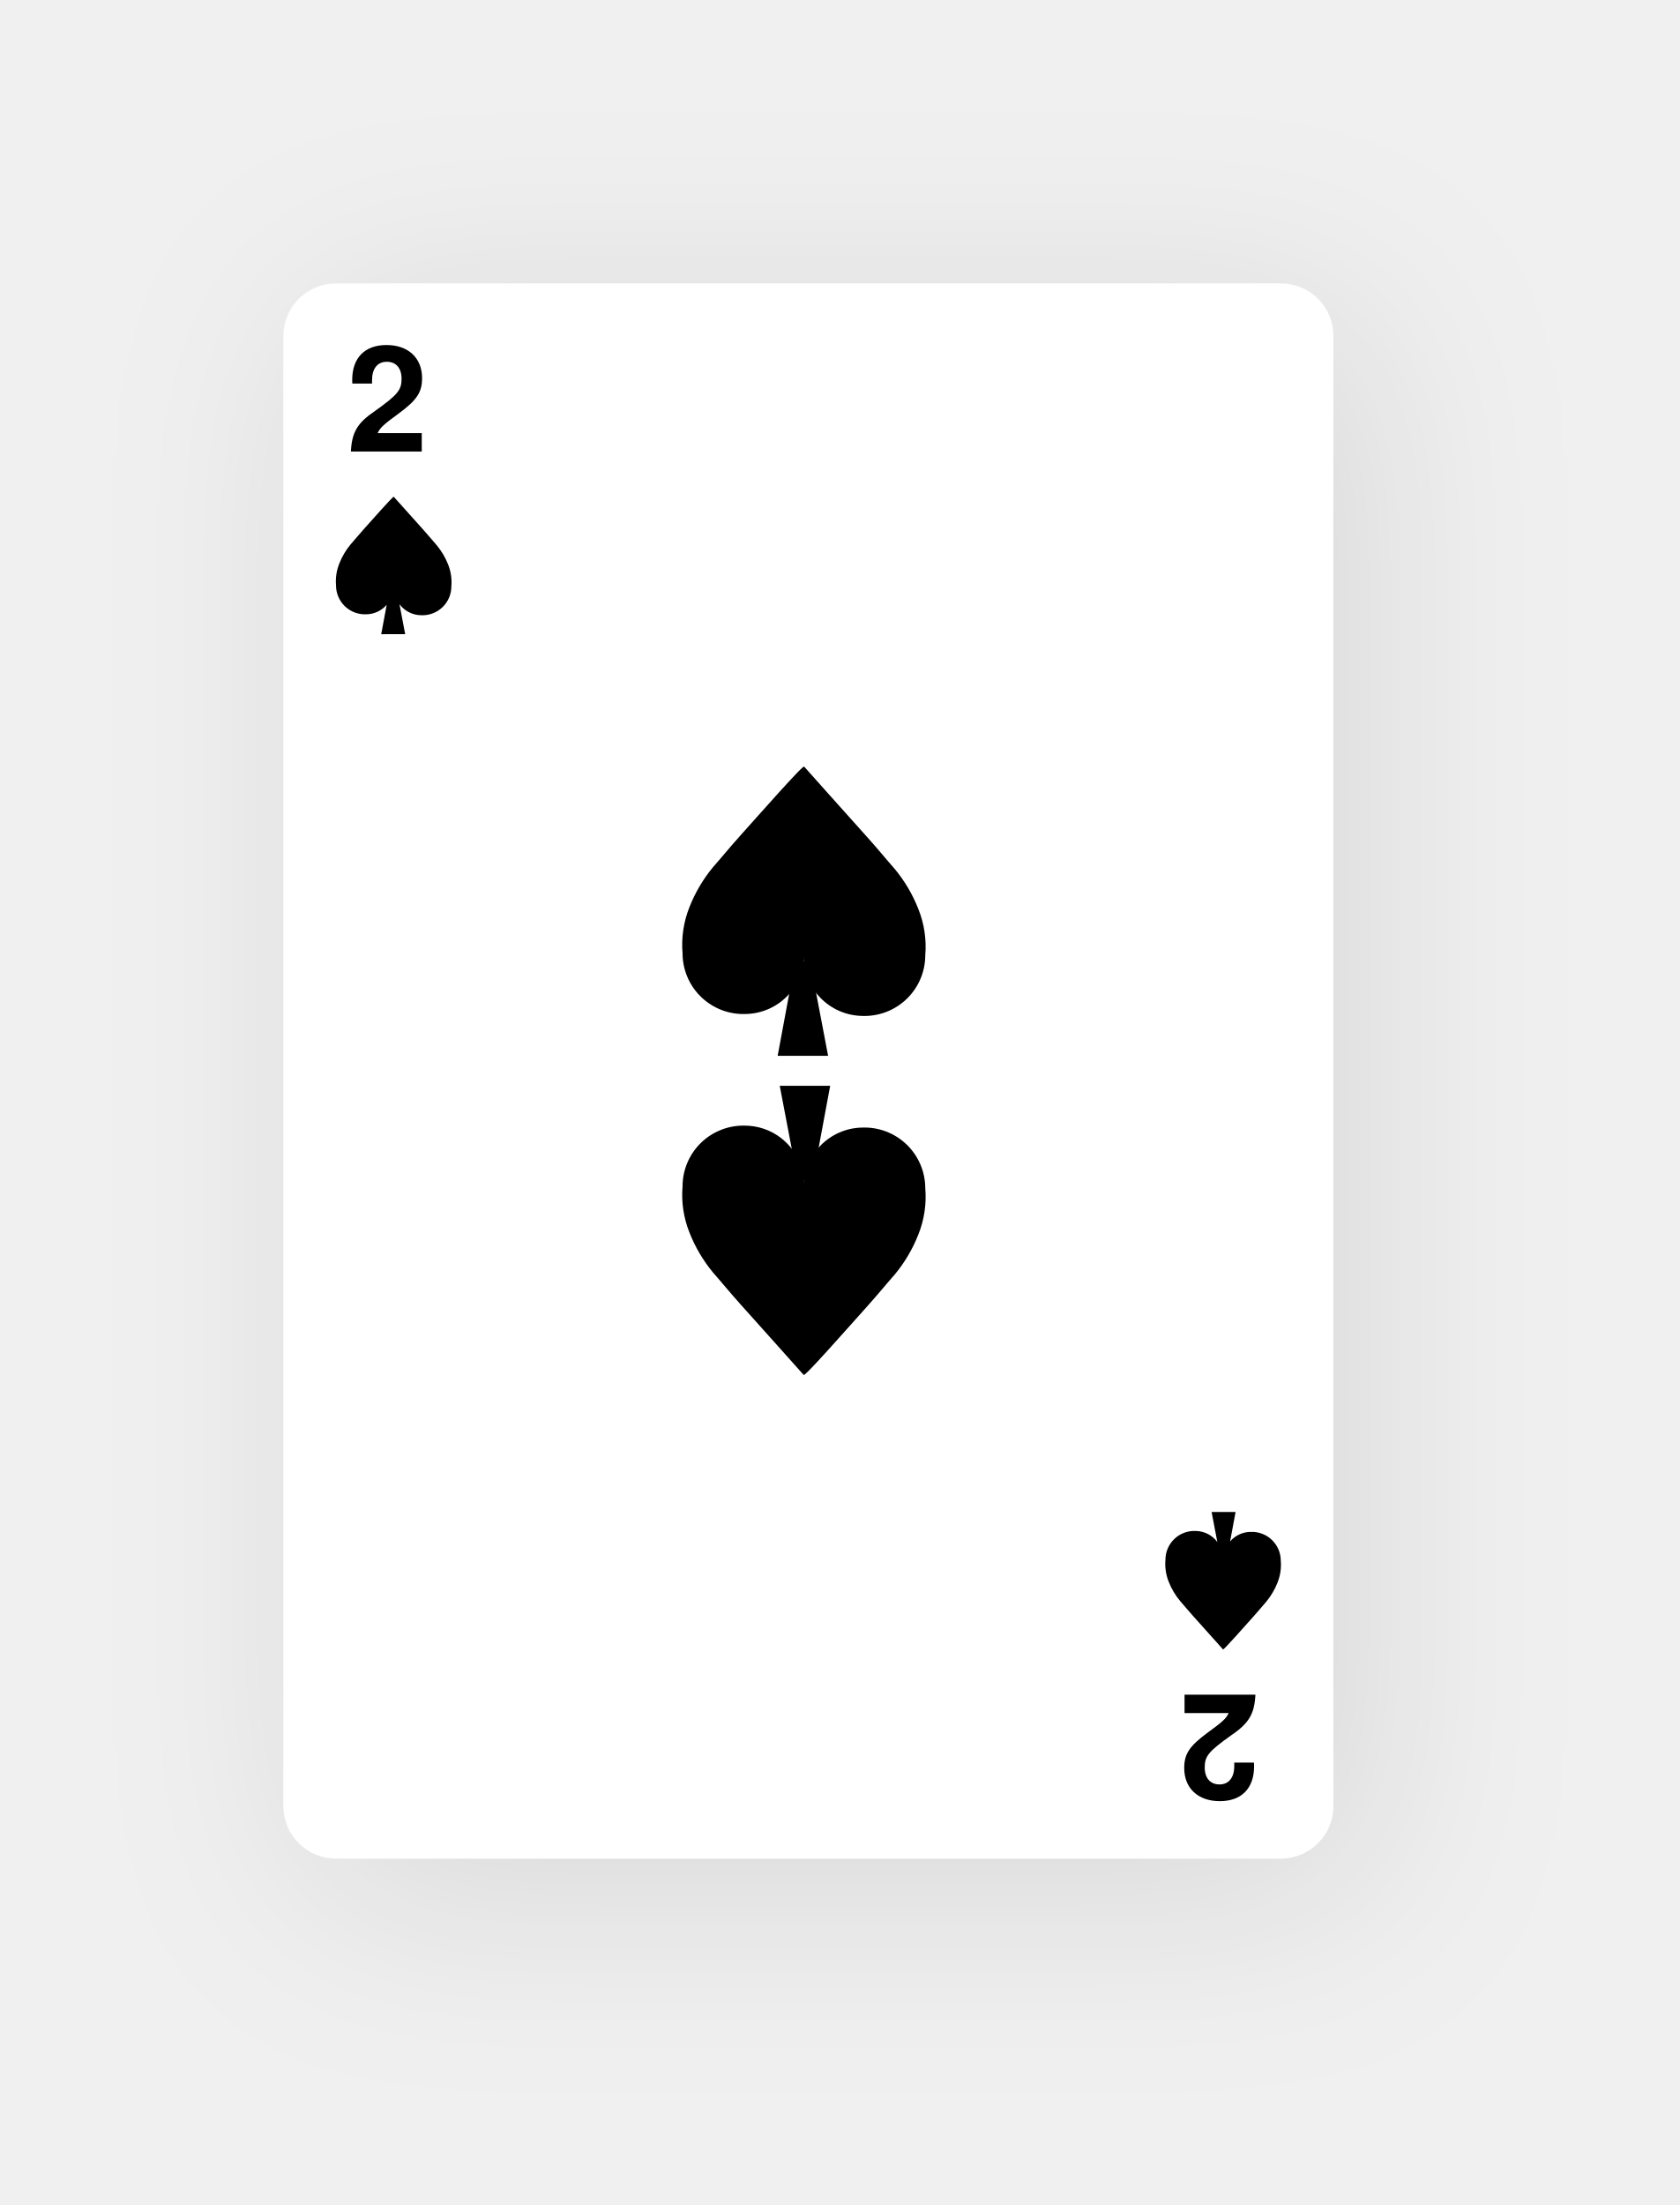
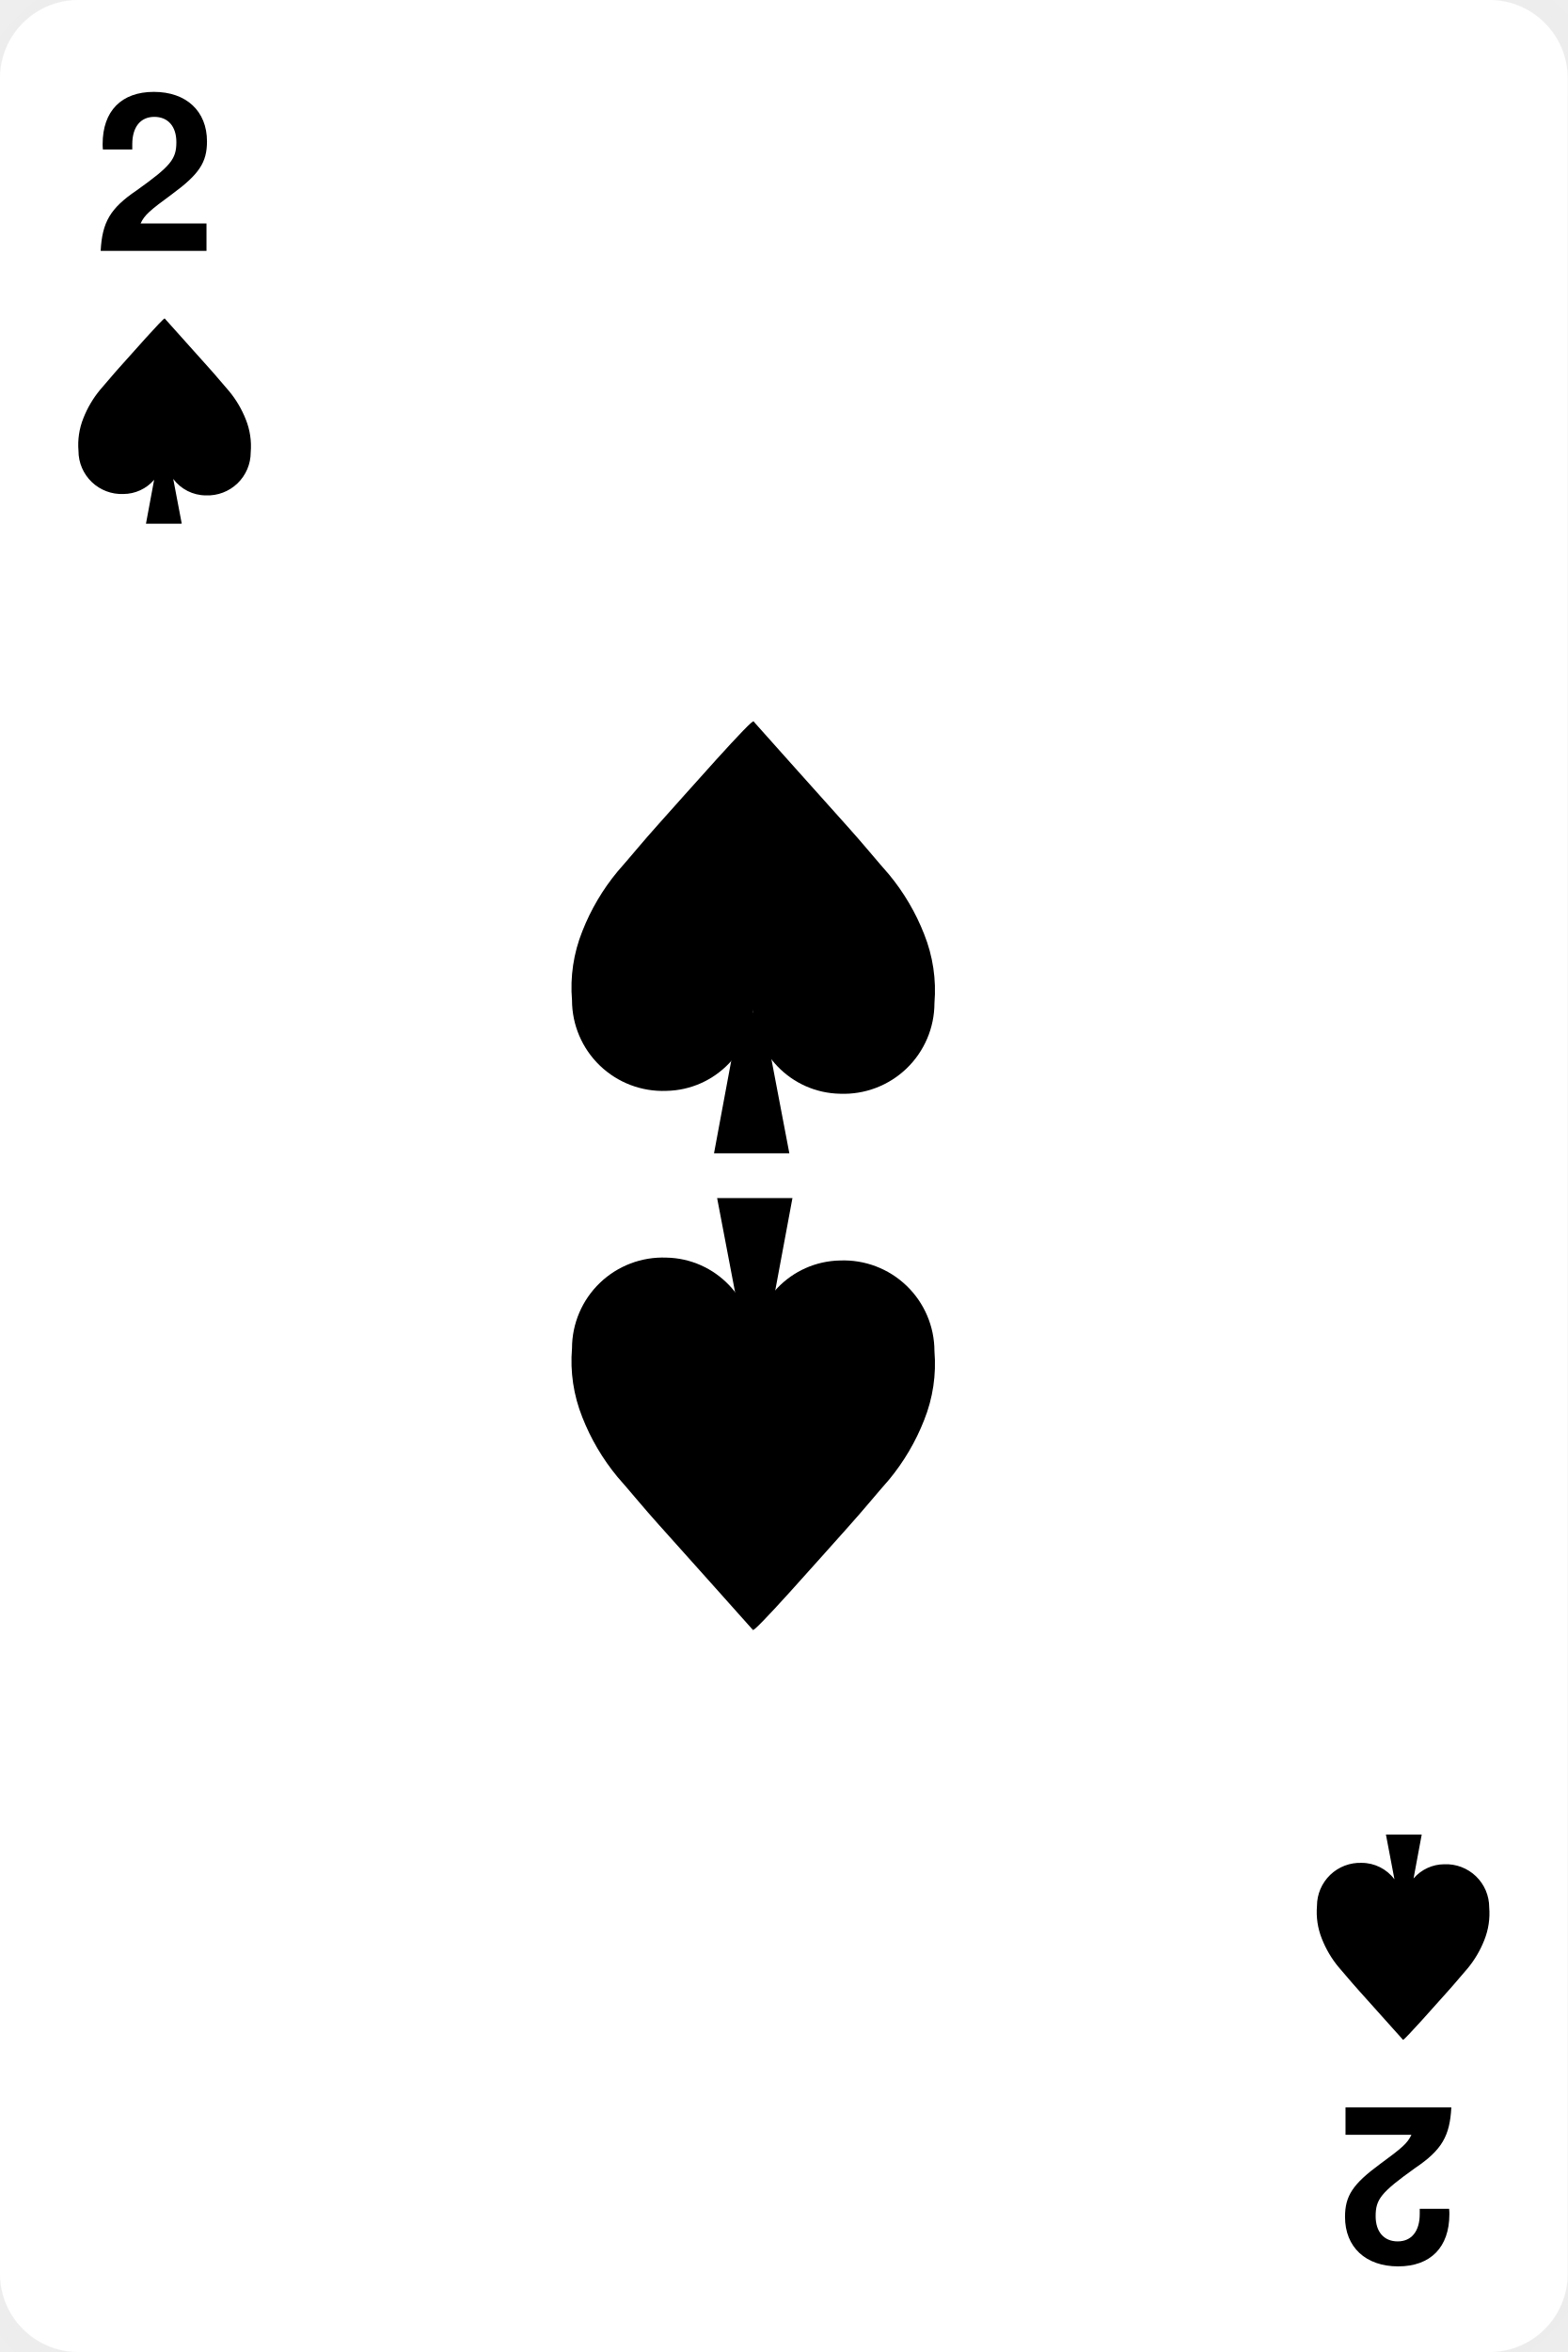
- <svg xmlns="http://www.w3.org/2000/svg" viewBox="0 0 160 210">
+ <svg xmlns="http://www.w3.org/2000/svg" viewBox="0 0 100 150">
  <defs>
    <style>
      .cls-1 {
        fill: #fff;
      }

      .cls-2 {
        font-size: 14px;
        font-family: HelveticaNeue-Bold, Helvetica Neue;
        font-weight: 700;
      }

      .cls-3 {
        filter: url(#Rectangle_1);
      }
    </style>
-     <filter id="Rectangle_1" x="0" y="0" width="160" height="210" filterUnits="userSpaceOnUse">
+     <filter id="Rectangle_1" x="0" y="0" width="100" height="150" filterUnits="userSpaceOnUse">
      <feOffset dx="3" dy="3" input="SourceAlpha" />
      <feGaussianBlur stdDeviation="10" result="blur" />
      <feFlood flood-opacity="0.102" />
      <feComposite operator="in" in2="blur" />
      <feComposite in="SourceGraphic" />
    </filter>
  </defs>
  <g id="Group_145" data-name="Group 145" transform="translate(-124 -271)">
    <g id="Group_98" data-name="Group 98" transform="translate(-483 48)">
      <g id="Group_7" data-name="Group 7">
        <g id="Symbol_5_304" data-name="Symbol 5 – 304" transform="translate(494 6)">
          <g class="cls-3" transform="matrix(1, 0, 0, 1, 113, 217)">
-             <rect id="Rectangle_1-2" data-name="Rectangle 1" class="cls-1" width="100" height="150" rx="5" transform="translate(27 27)" />
+             <rect id="Rectangle_1-2" data-name="Rectangle 1" class="cls-1" width="100" height="150" rx="5" />
          </g>
        </g>
-         <g id="Group_5" data-name="Group 5" transform="translate(0 -3)">
+         <g id="Group_5" data-name="Group 5" transform="translate(-27 -30)">
          <text id="_2" data-name="2" class="cls-2" transform="translate(640 269)">
            <tspan x="0" y="0">2</tspan>
          </text>
          <g id="Symbol_4_145" data-name="Symbol 4 – 145" transform="translate(116.711 -90)">
            <path id="Union_4" data-name="Union 4" d="M4.311,13.067l.521-2.8a2.6,2.6,0,0,1-1.966.906A2.752,2.752,0,0,1,.006,8.426a4.587,4.587,0,0,1,.313-2.09A6.639,6.639,0,0,1,1.386,4.527c.344-.388.79-.935,1.257-1.453.753-.836,2.744-3.1,2.863-3.1h0a.005.005,0,0,1,0,.005C5.63.112,7.6,2.318,8.357,3.161c.467.518.913,1.065,1.257,1.453a6.642,6.642,0,0,1,1.067,1.809,4.587,4.587,0,0,1,.312,2.09,2.752,2.752,0,0,1-2.86,2.749,2.612,2.612,0,0,1-2.083-1.05l.544,2.854ZM5.5,8.8l0-.033,0,.033Z" transform="translate(522.289 363.332)" />
          </g>
        </g>
-         <g id="Group_6" data-name="Group 6" transform="translate(1368 653.399) rotate(180)">
+         <g id="Group_6" data-name="Group 6" transform="translate(1341 626.399) rotate(180)">
          <text id="_2-2" data-name="2" class="cls-2" transform="translate(641 269)">
            <tspan x="0" y="0">2</tspan>
          </text>
          <g id="Symbol_4_146" data-name="Symbol 4 – 146" transform="translate(116.711 -90)">
            <path id="Union_4-2" data-name="Union 4" d="M4.311,13.067l.521-2.8a2.6,2.6,0,0,1-1.966.906A2.752,2.752,0,0,1,.006,8.426a4.587,4.587,0,0,1,.313-2.09A6.639,6.639,0,0,1,1.386,4.527c.344-.388.79-.935,1.257-1.453.753-.836,2.744-3.1,2.863-3.1h0a.005.005,0,0,1,0,.005C5.63.112,7.6,2.318,8.357,3.161c.467.518.913,1.065,1.257,1.453a6.642,6.642,0,0,1,1.067,1.809,4.587,4.587,0,0,1,.312,2.09,2.752,2.752,0,0,1-2.86,2.749,2.612,2.612,0,0,1-2.083-1.05l.544,2.854ZM5.5,8.8l0-.033,0,.033Z" transform="translate(522.289 363.332)" />
          </g>
        </g>
      </g>
    </g>
-     <g id="Group_102" data-name="Group 102" transform="translate(3.763 15)">
+     <g id="Group_102" data-name="Group 102" transform="translate(-24.763 -12)">
      <g id="Group_100" data-name="Group 100" transform="translate(185.237 329)">
        <path id="Path_39" data-name="Path 39" d="M5.81,0A5.682,5.682,0,0,0,.235,5.783c0,3.194-.534,14.238.01,17.761-.08.417,4.387-4.669,6.036-6.5.982-1.089,1.92-2.241,2.645-3.058A13.97,13.97,0,0,0,11.17,10.18a9.652,9.652,0,0,0,.658-4.4A5.792,5.792,0,0,0,5.81,0Z" transform="translate(11.841 23.571) rotate(180)" />
        <path id="Path_40" data-name="Path 40" d="M6.031,0a5.683,5.683,0,0,1,5.576,5.784c0,3.194-.047,17.97-.047,17.97s-4.35-4.878-6-6.708c-.982-1.089-1.92-2.241-2.645-3.058A13.97,13.97,0,0,1,.671,10.18a9.652,9.652,0,0,1-.658-4.4A5.792,5.792,0,0,1,6.031,0Z" transform="translate(23.146 23.754) rotate(180)" />
        <path id="Path_41" data-name="Path 41" d="M606.225,291.5l-1.67,8.972h4.805l-1.711-8.972Z" transform="translate(-595.483 -272.92)" />
      </g>
      <g id="Group_101" data-name="Group 101" transform="translate(208.383 386.959) rotate(180)">
        <path id="Path_39-2" data-name="Path 39" d="M5.81,0A5.682,5.682,0,0,0,.235,5.783c0,3.194-.534,14.238.01,17.761-.08.417,4.387-4.669,6.036-6.5.982-1.089,1.92-2.241,2.645-3.058A13.97,13.97,0,0,0,11.17,10.18a9.652,9.652,0,0,0,.658-4.4A5.792,5.792,0,0,0,5.81,0Z" transform="translate(11.841 23.571) rotate(180)" />
        <path id="Path_40-2" data-name="Path 40" d="M6.031,0a5.683,5.683,0,0,1,5.576,5.784c0,3.194-.047,17.97-.047,17.97s-4.35-4.878-6-6.708c-.982-1.089-1.92-2.241-2.645-3.058A13.97,13.97,0,0,1,.671,10.18a9.652,9.652,0,0,1-.658-4.4A5.792,5.792,0,0,1,6.031,0Z" transform="translate(23.146 23.754) rotate(180)" />
        <path id="Path_41-2" data-name="Path 41" d="M1.67,0,0,8.972H4.805L3.094,0Z" transform="translate(9.071 18.58)" />
      </g>
    </g>
  </g>
</svg>
